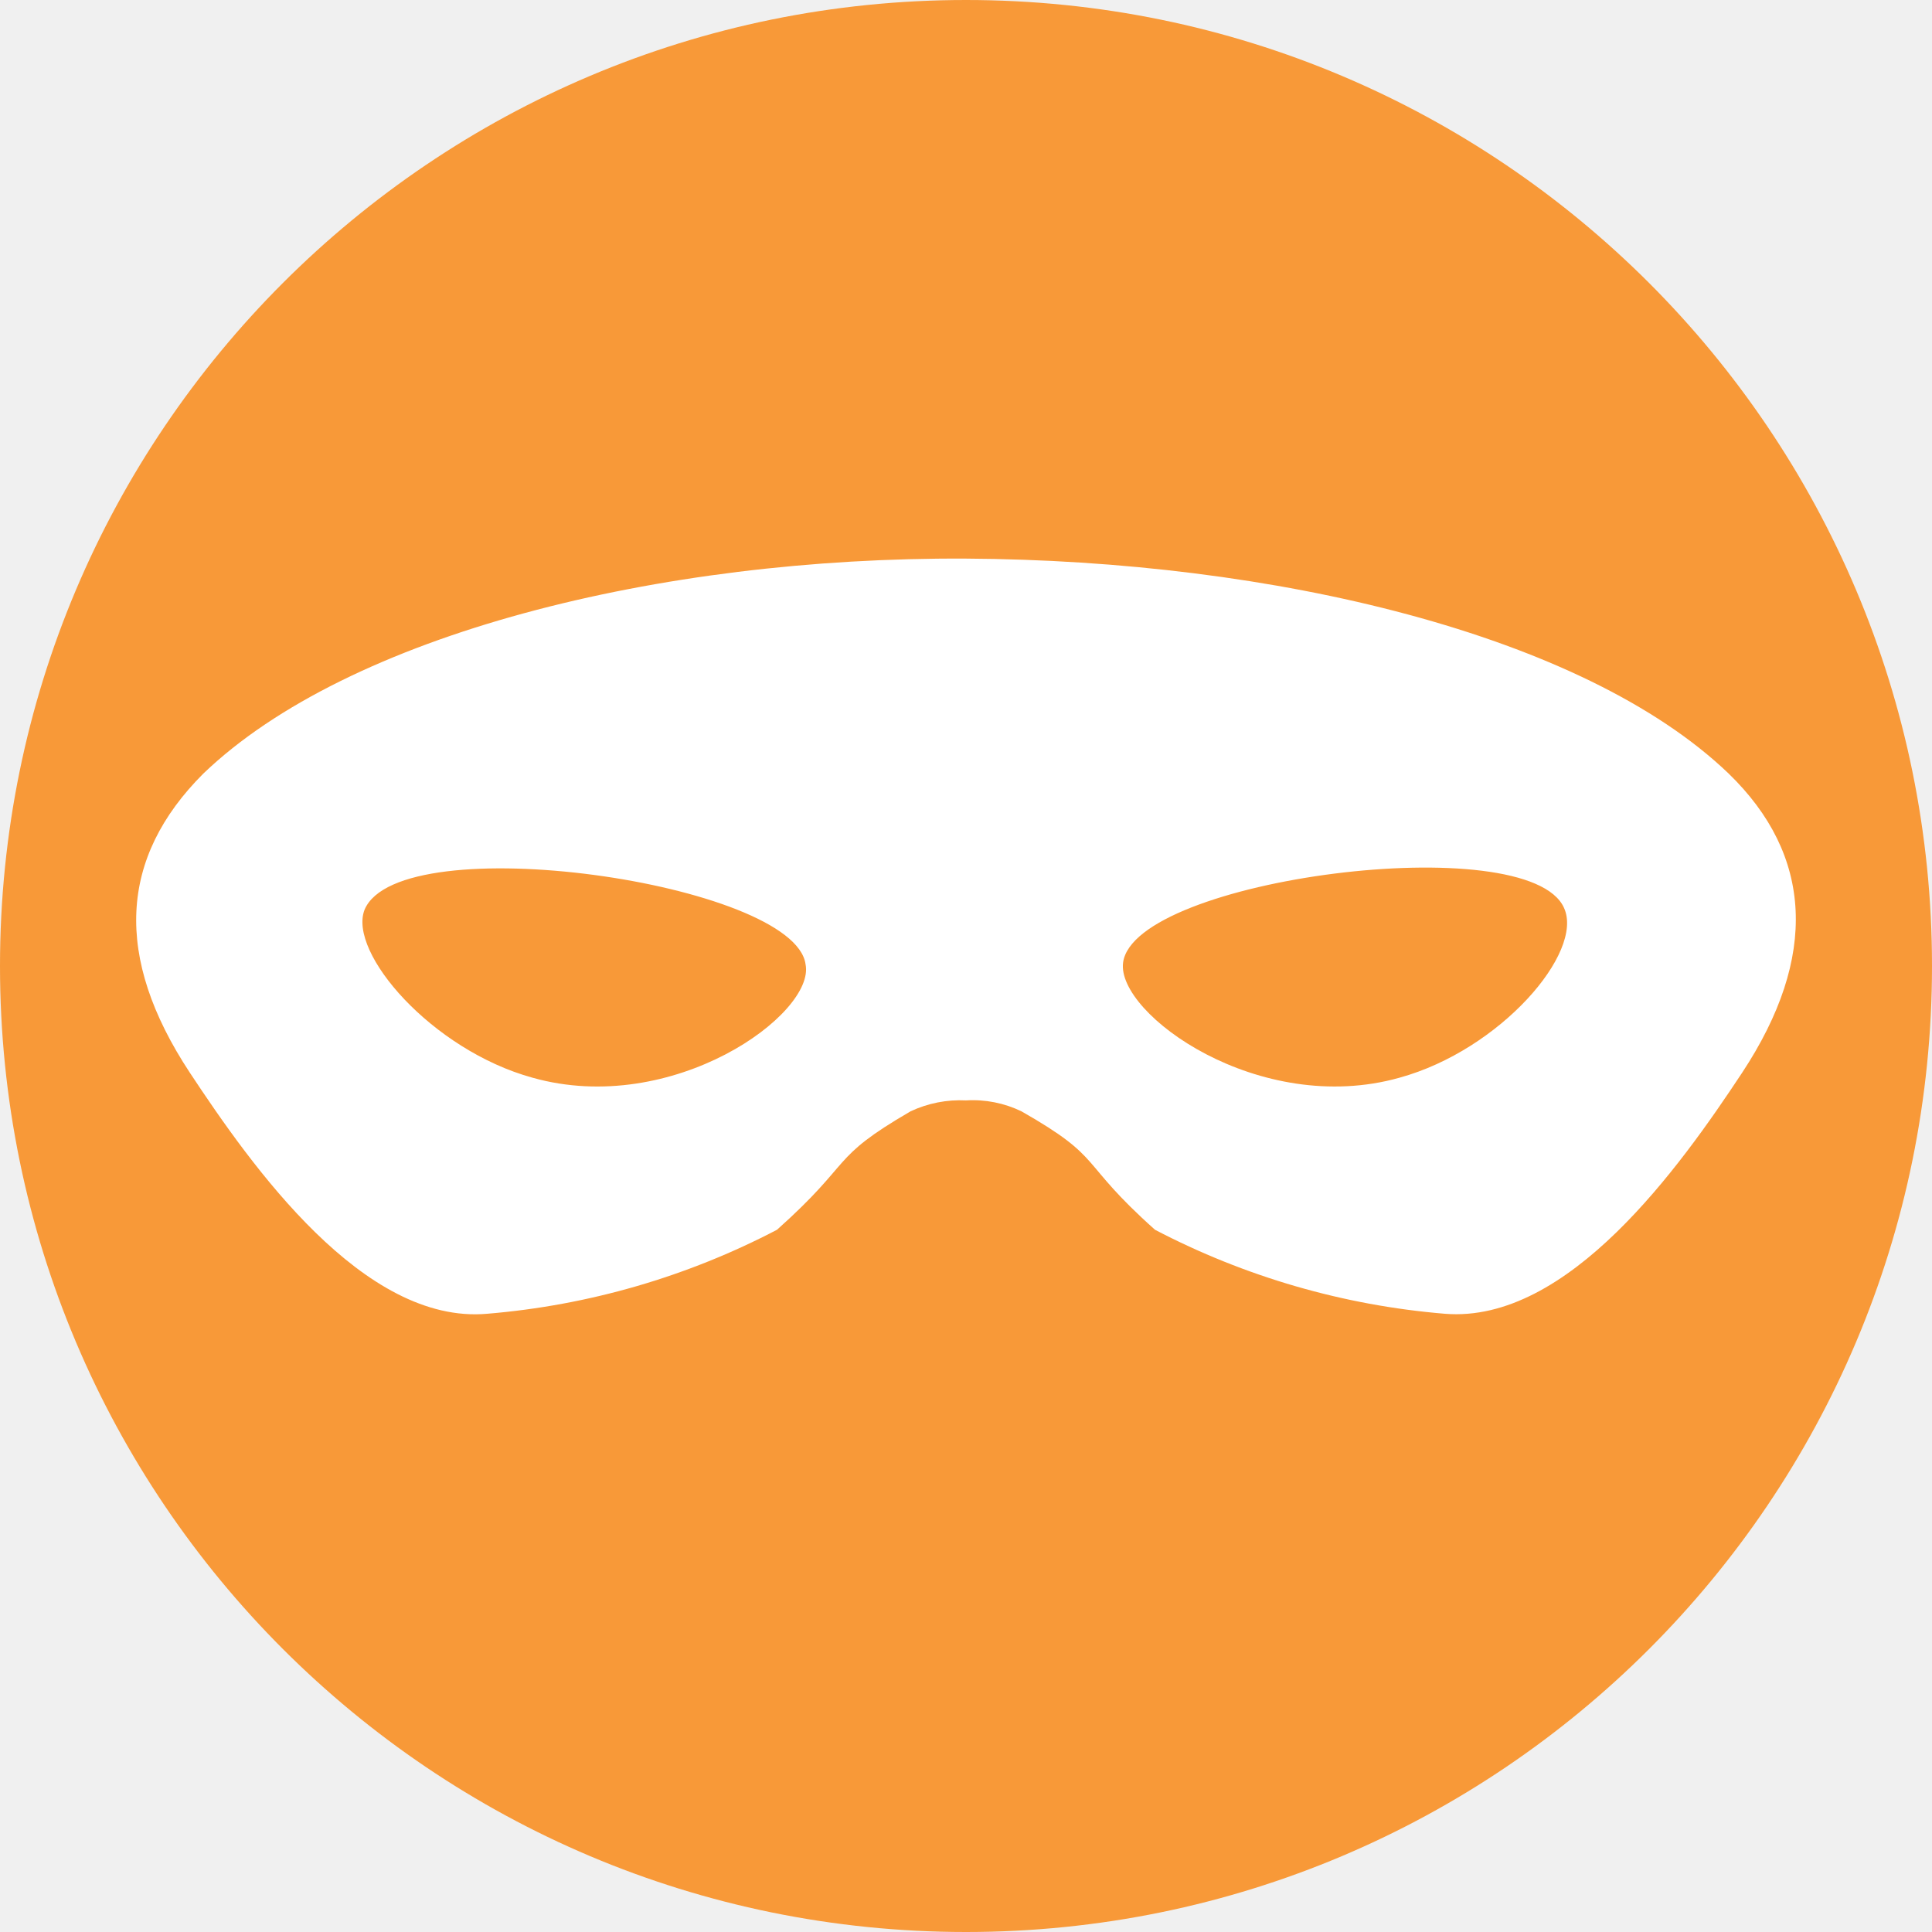
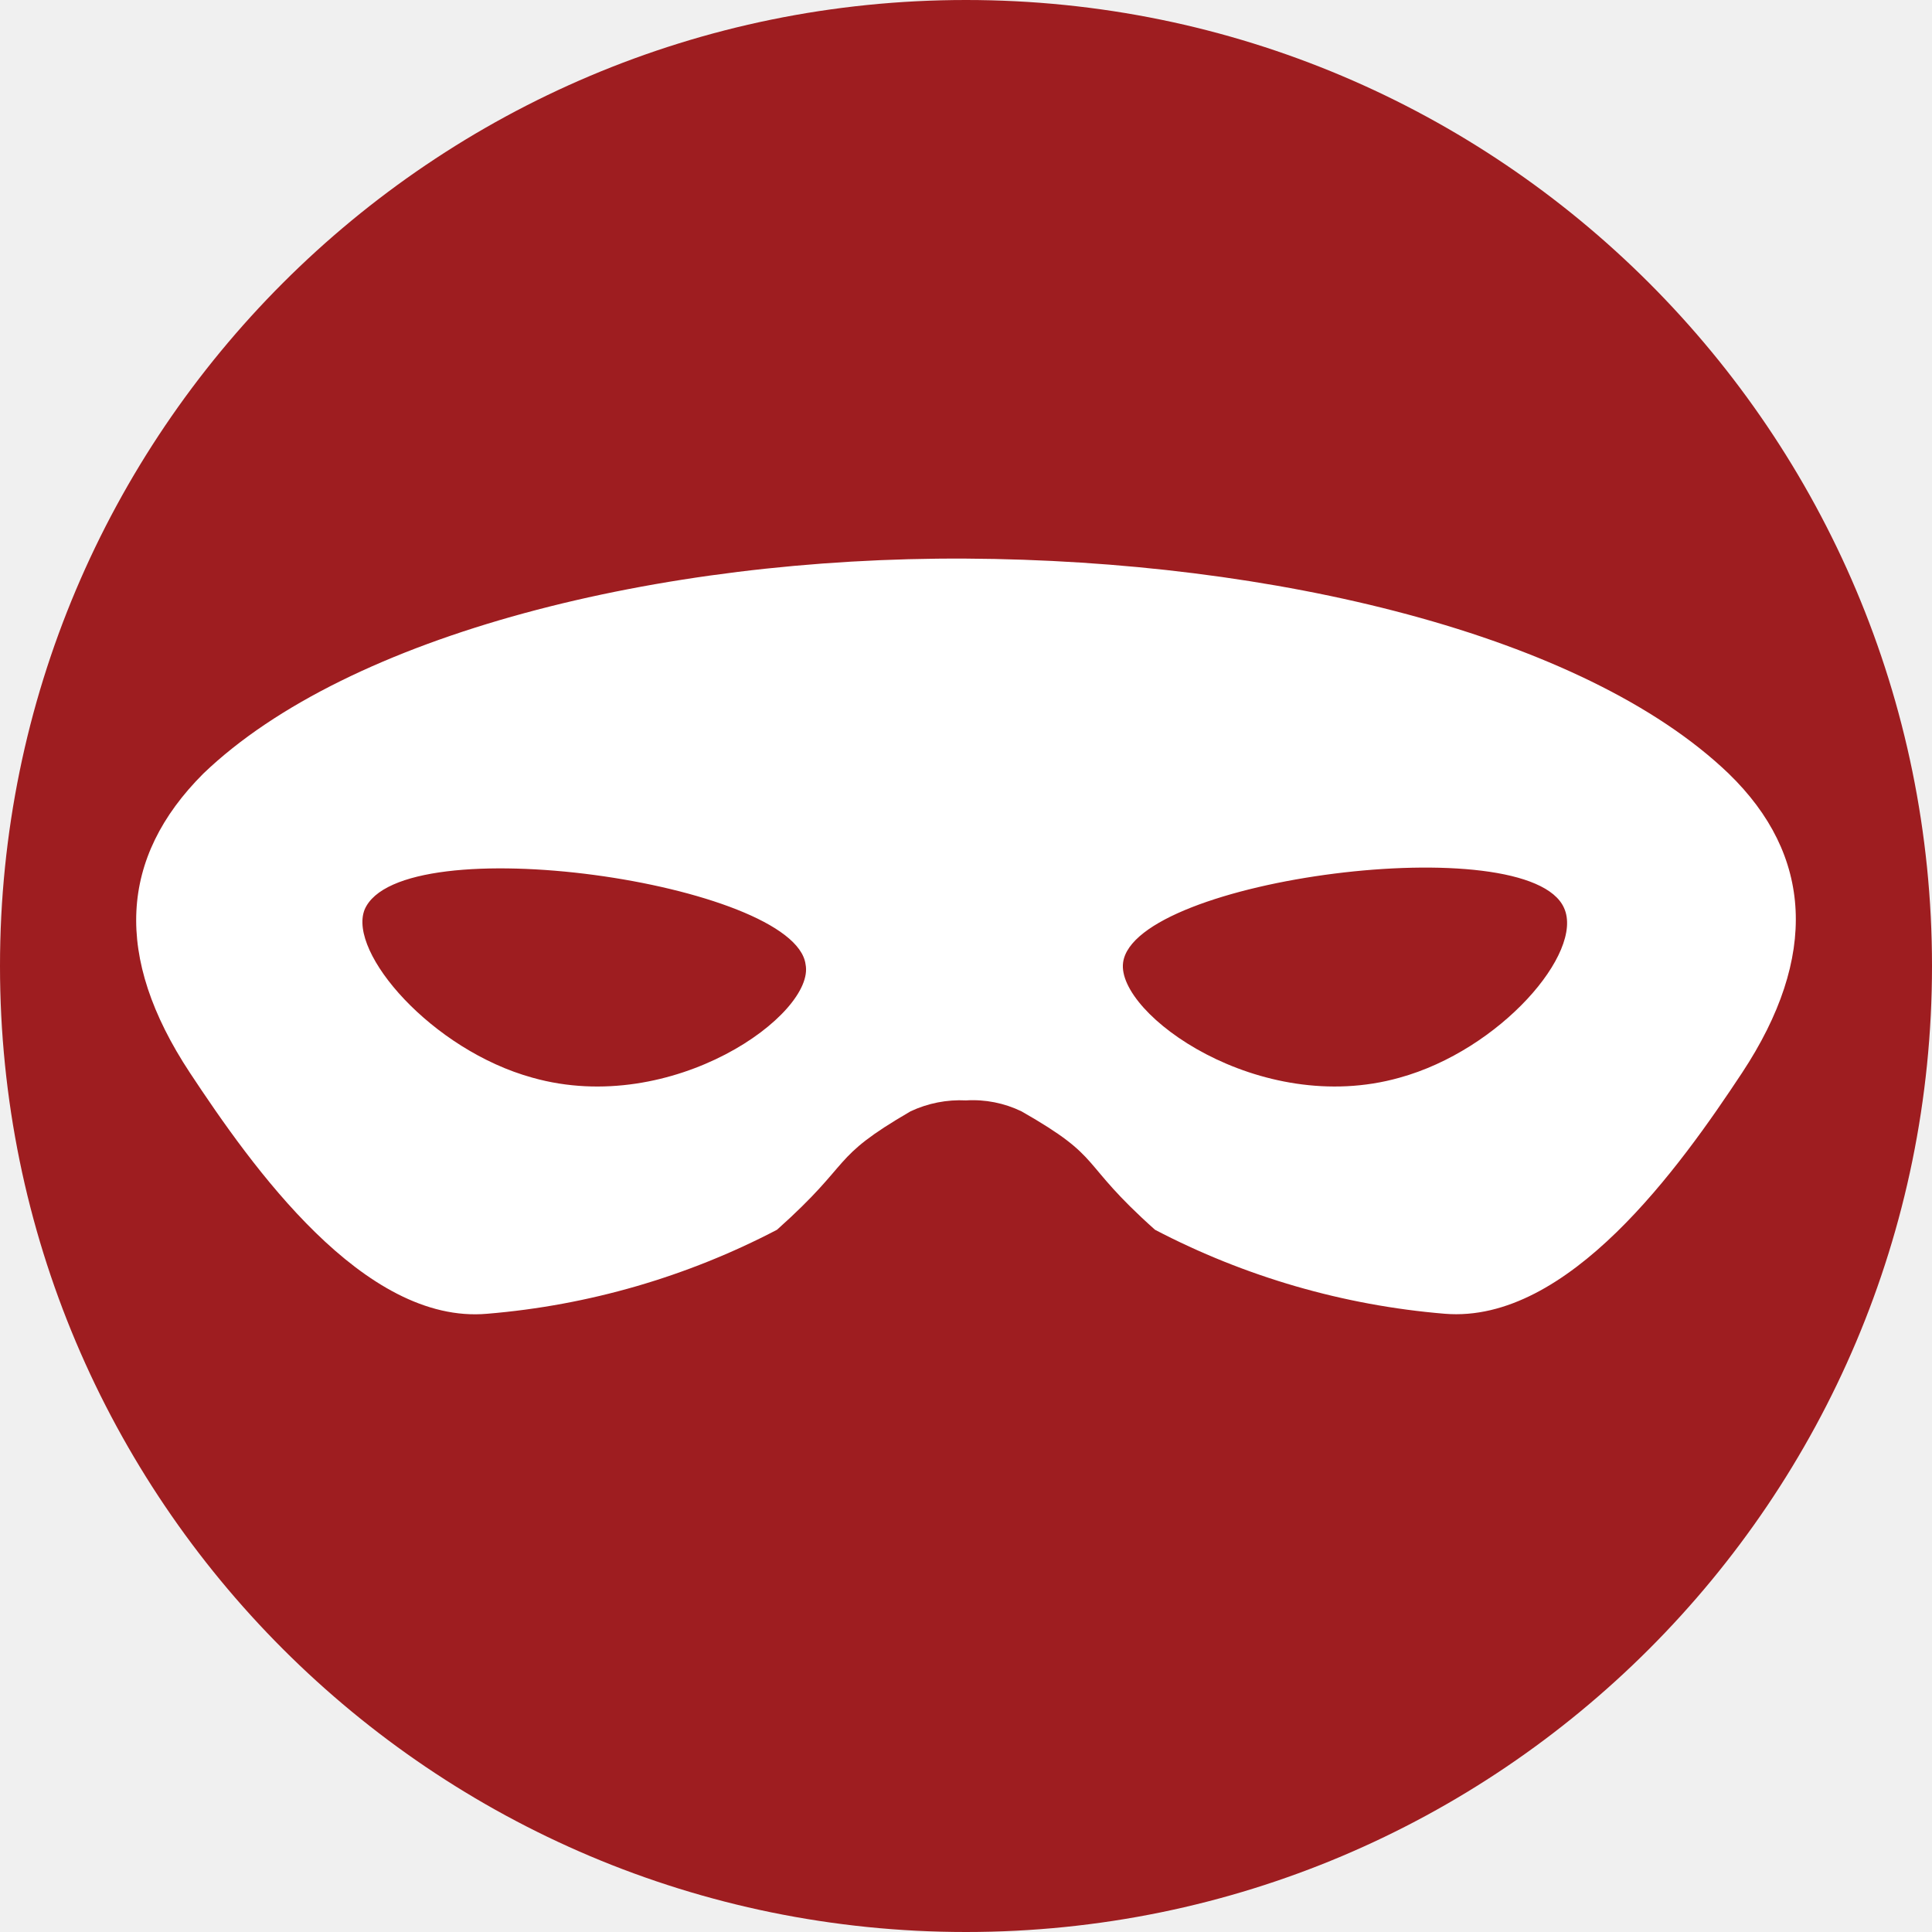
<svg xmlns="http://www.w3.org/2000/svg" id="_24x24" data-name="24x24" viewBox="0 0 23 23">
  <defs>
-     <style>.cls-1{fill:#f89938;}.cls-2{fill:#fff;}</style>
+     <style>.cls-1{fill:#9e1d20;}.cls-2{fill:#fff;}</style>
  </defs>
  <circle class="cls-1" cx="11.5" cy="11.5" r="11.5" />
  <path class="cls-2" d="M21.08,9.71C19.35,8.05,15.65,7.17,12,7.15s-7.35.9-9.08,2.56c-1,1-1.07,2.18-.16,3.56.74,1.12,2.07,3,3.54,2.87a9.06,9.06,0,0,0,3.45-1c.93-.83.61-.84,1.59-1.41a1.39,1.39,0,0,1,.66-.13,1.33,1.33,0,0,1,.66.13c1,.57.66.58,1.59,1.41a9.06,9.06,0,0,0,3.45,1c1.47.12,2.8-1.75,3.54-2.87C22.15,11.89,22.08,10.68,21.08,9.71ZM6.84,13.33c-1.2-.33-2.2-1.49-2-2,.42-1,5.12-.32,5.25.65C10.21,12.57,8.51,13.8,6.84,13.33Zm10.32,0c-1.67.47-3.37-.76-3.29-1.37.13-1,4.83-1.61,5.25-.65C19.36,11.84,18.36,13,17.16,13.33Z" transform="translate(-0.5 -0.5)" />
</svg>
